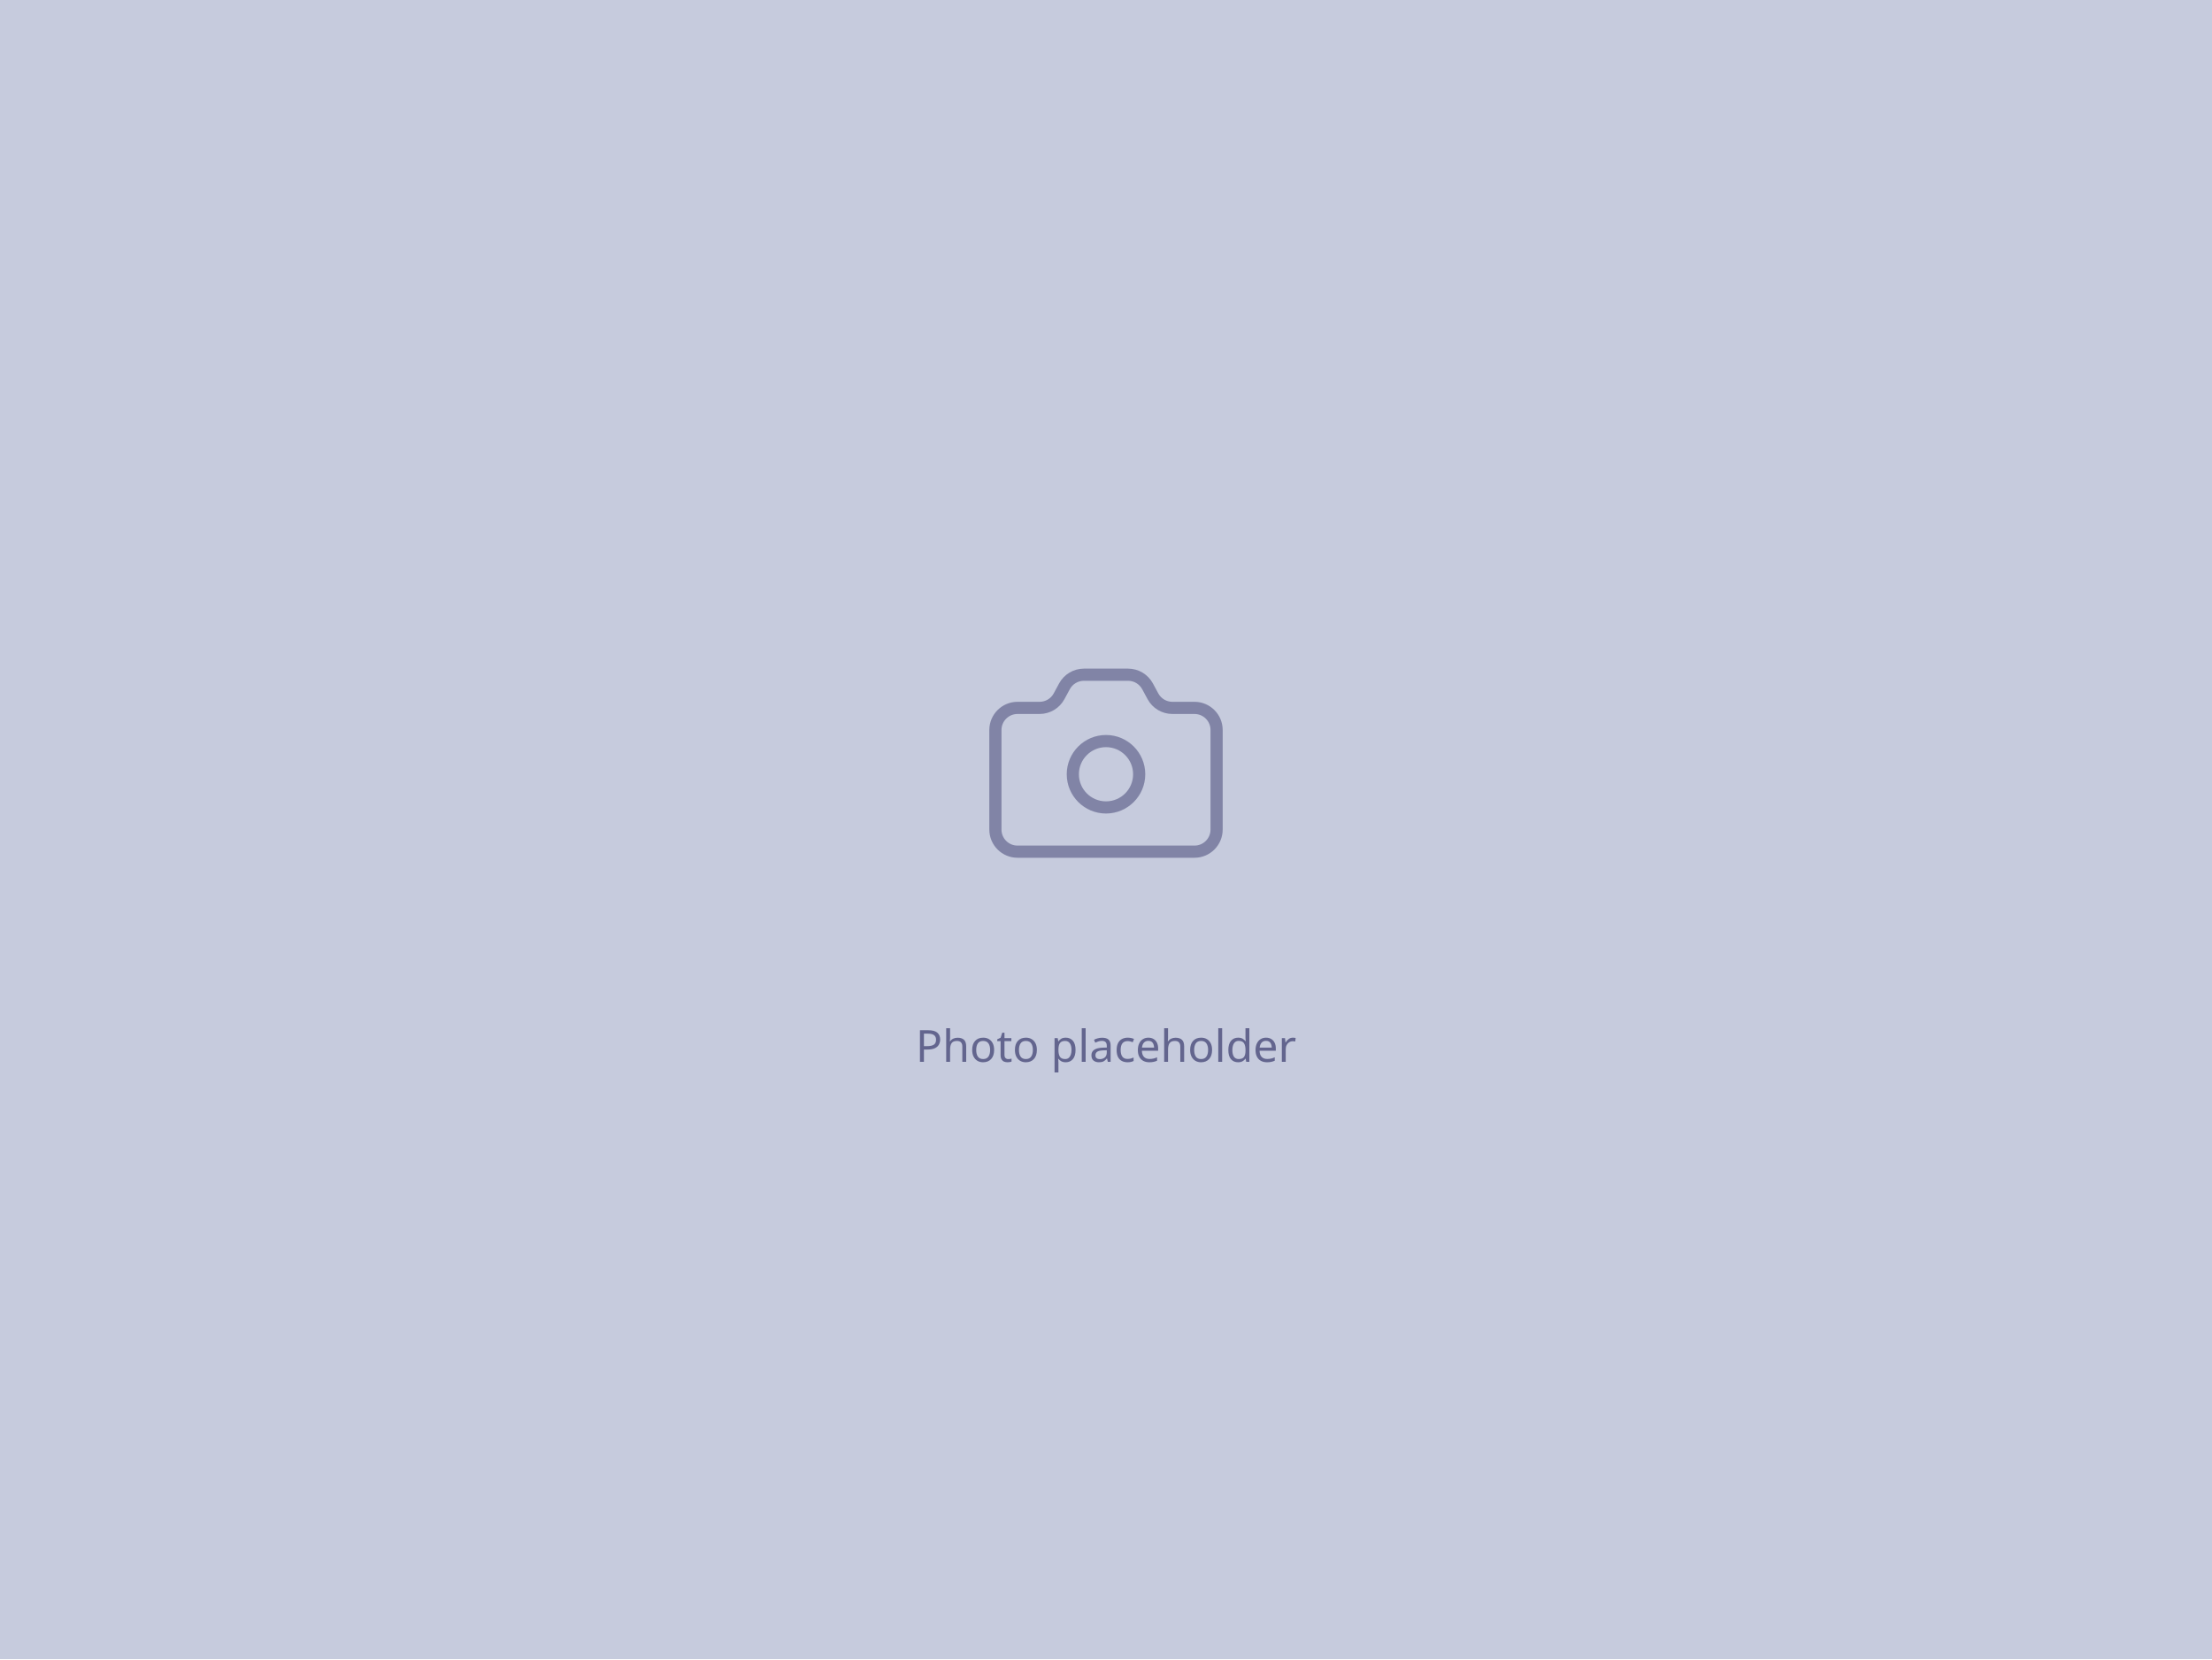
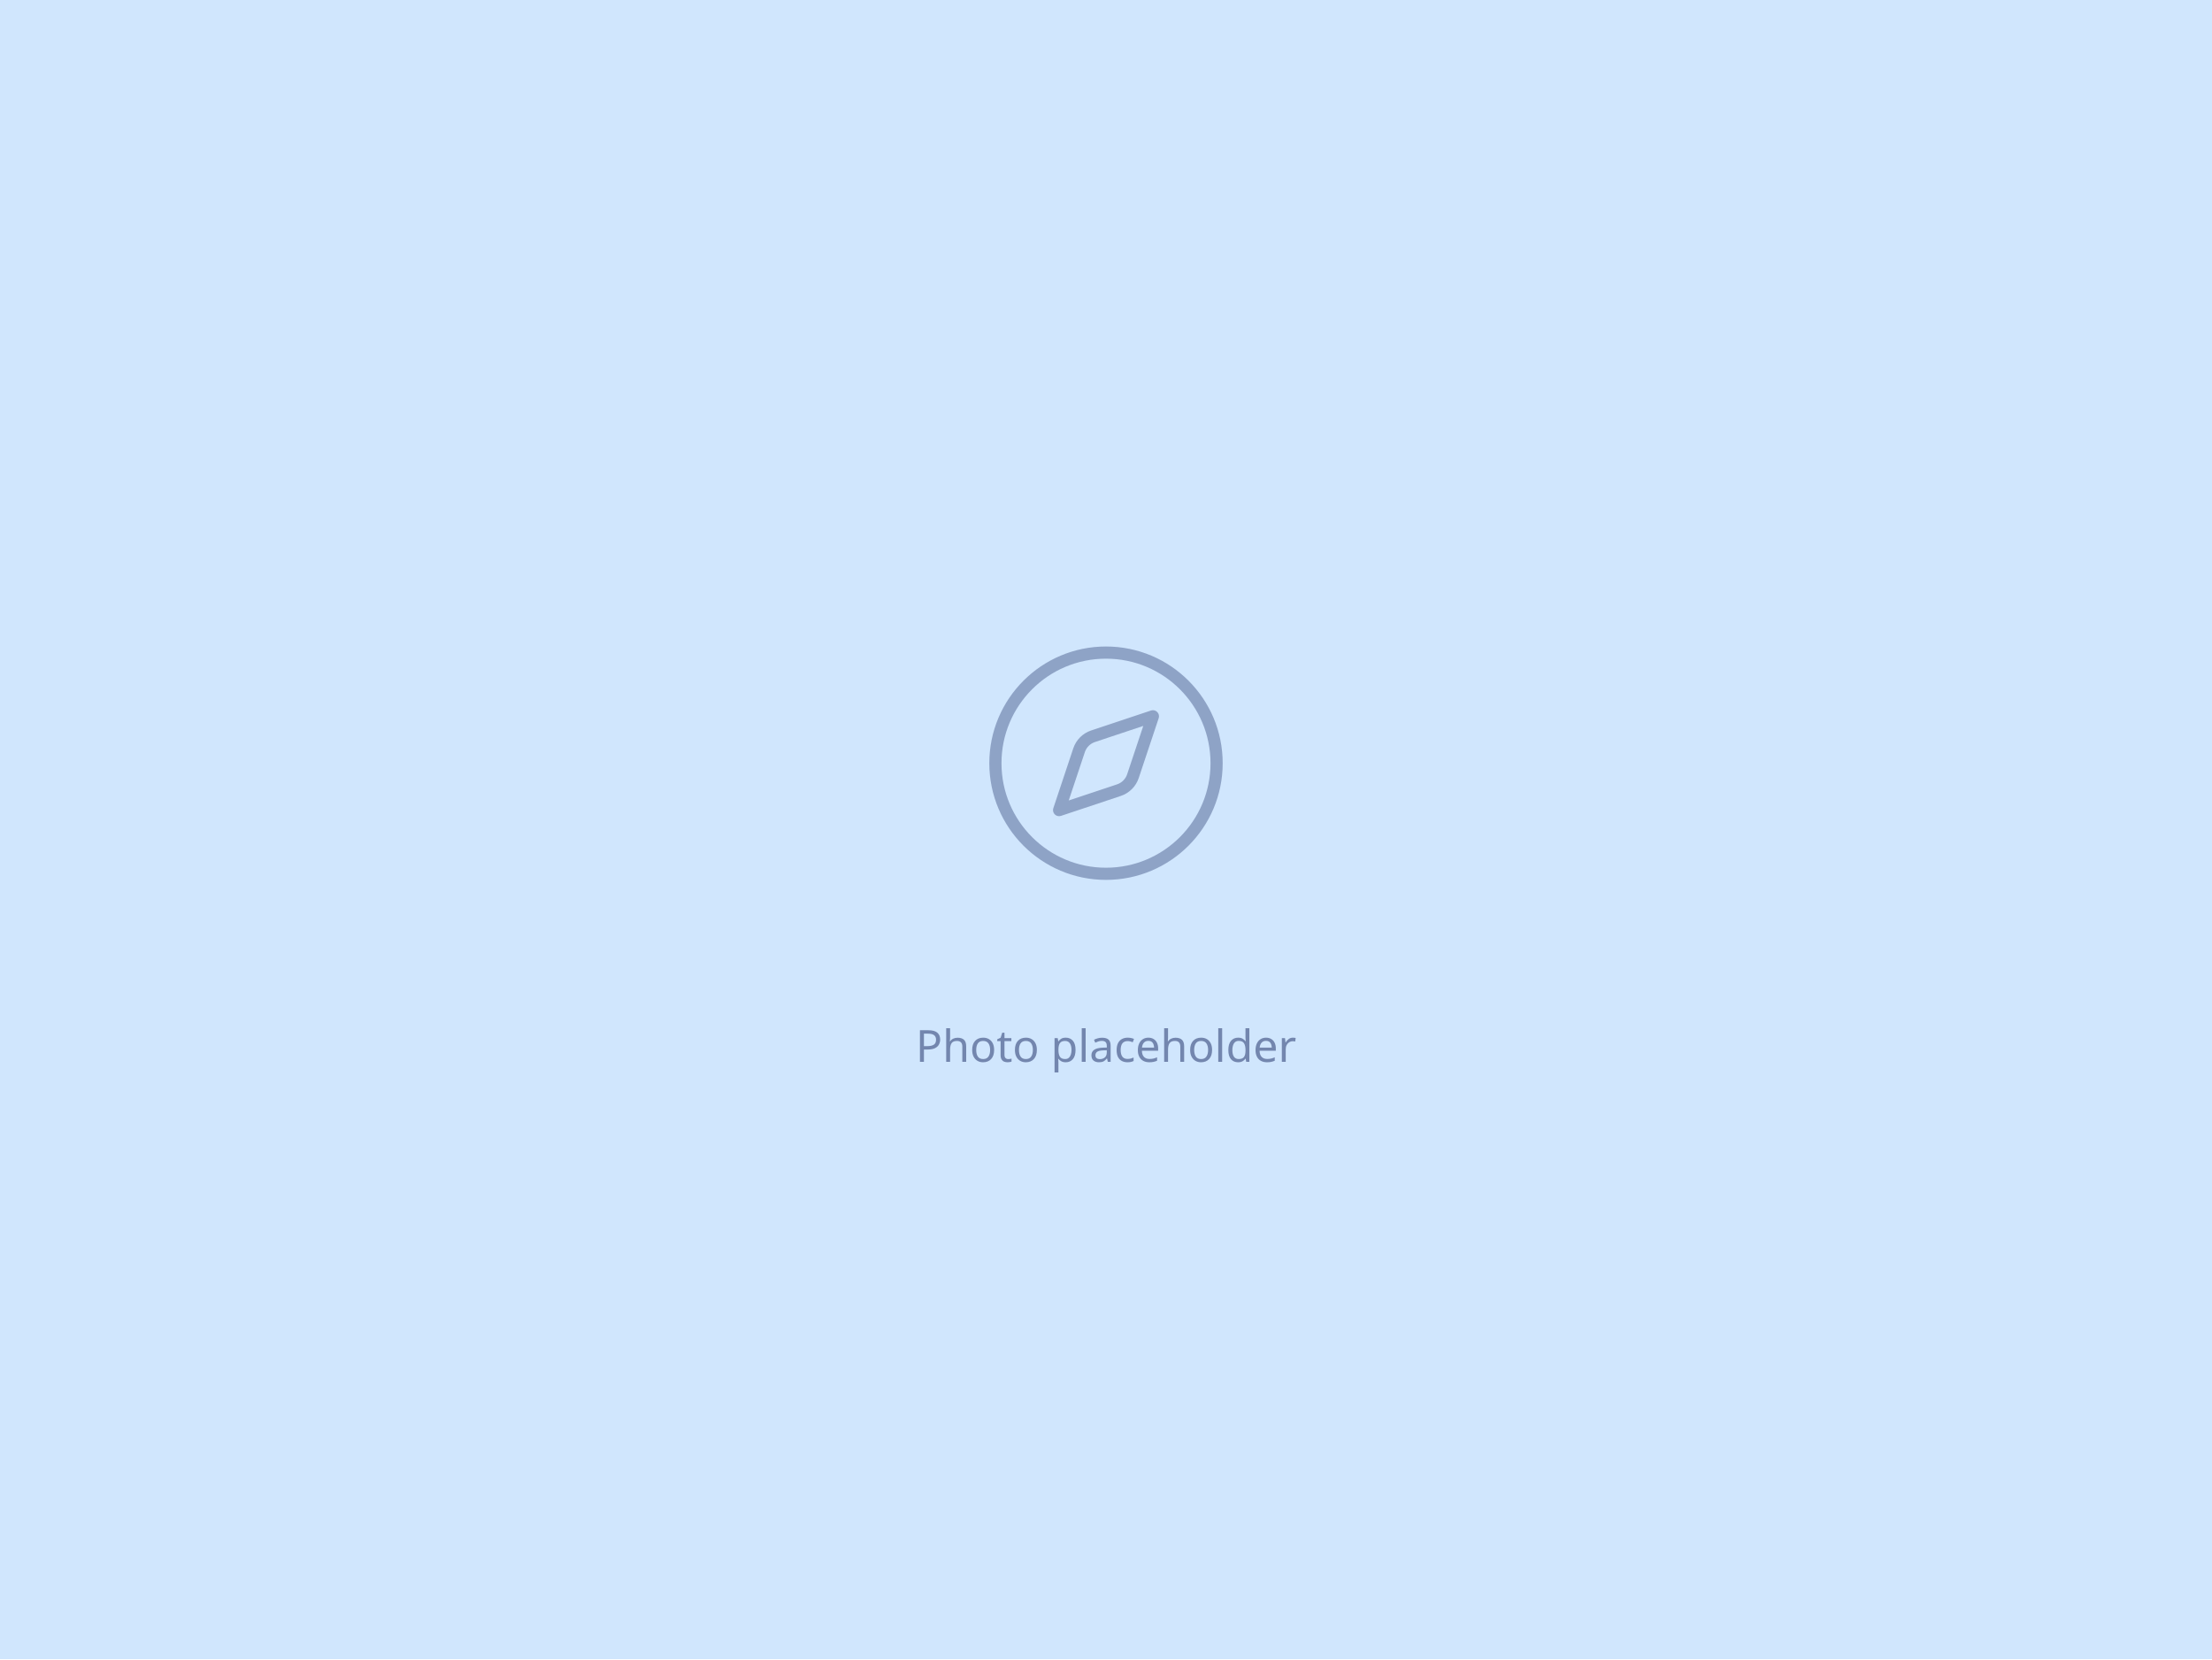
<svg xmlns="http://www.w3.org/2000/svg" viewBox="0 0 1200 900" width="1200" height="900" role="img" aria-label="Placeholder image">
-   <rect width="1200" height="900" fill="#c6cbdd" />
-   <g transform="translate(528,342) scale(6.00)" fill="none" stroke="#000141" stroke-opacity=".35" stroke-width="1.1" stroke-linecap="round" stroke-linejoin="round">
-     <path d="M13.997 4a2 2 0 0 1 1.76 1.05l.486.9A2 2 0 0 0 18.003 7H20a2 2 0 0 1 2 2v9a2 2 0 0 1-2 2H4a2 2 0 0 1-2-2V9a2 2 0 0 1 2-2h1.997a2 2 0 0 0 1.759-1.048l.489-.904A2 2 0 0 1 10.004 4z" />
-     <circle cx="12" cy="13" r="3" />
+   <rect width="1200" height="900" fill="#D0E6FD" />
+   <g transform="translate(528,342) scale(6.00)" fill="none" stroke="#162660" stroke-opacity=".35" stroke-width="1.1" stroke-linecap="round" stroke-linejoin="round">
+     <circle cx="12" cy="12" r="10" />
+     <path d="m16.24 7.76-1.804 5.411a2 2 0 0 1-1.265 1.265L7.76 16.24l1.804-5.411a2 2 0 0 1 1.265-1.265z" />
  </g>
-   <text x="600" y="576" text-anchor="middle" font-family="sans-serif" font-size="24" fill="#000141" fill-opacity=".5">Photo placeholder</text>
+   <text x="600" y="576" text-anchor="middle" font-family="sans-serif" font-size="24" fill="#162660" fill-opacity=".5">Photo placeholder</text>
</svg>
